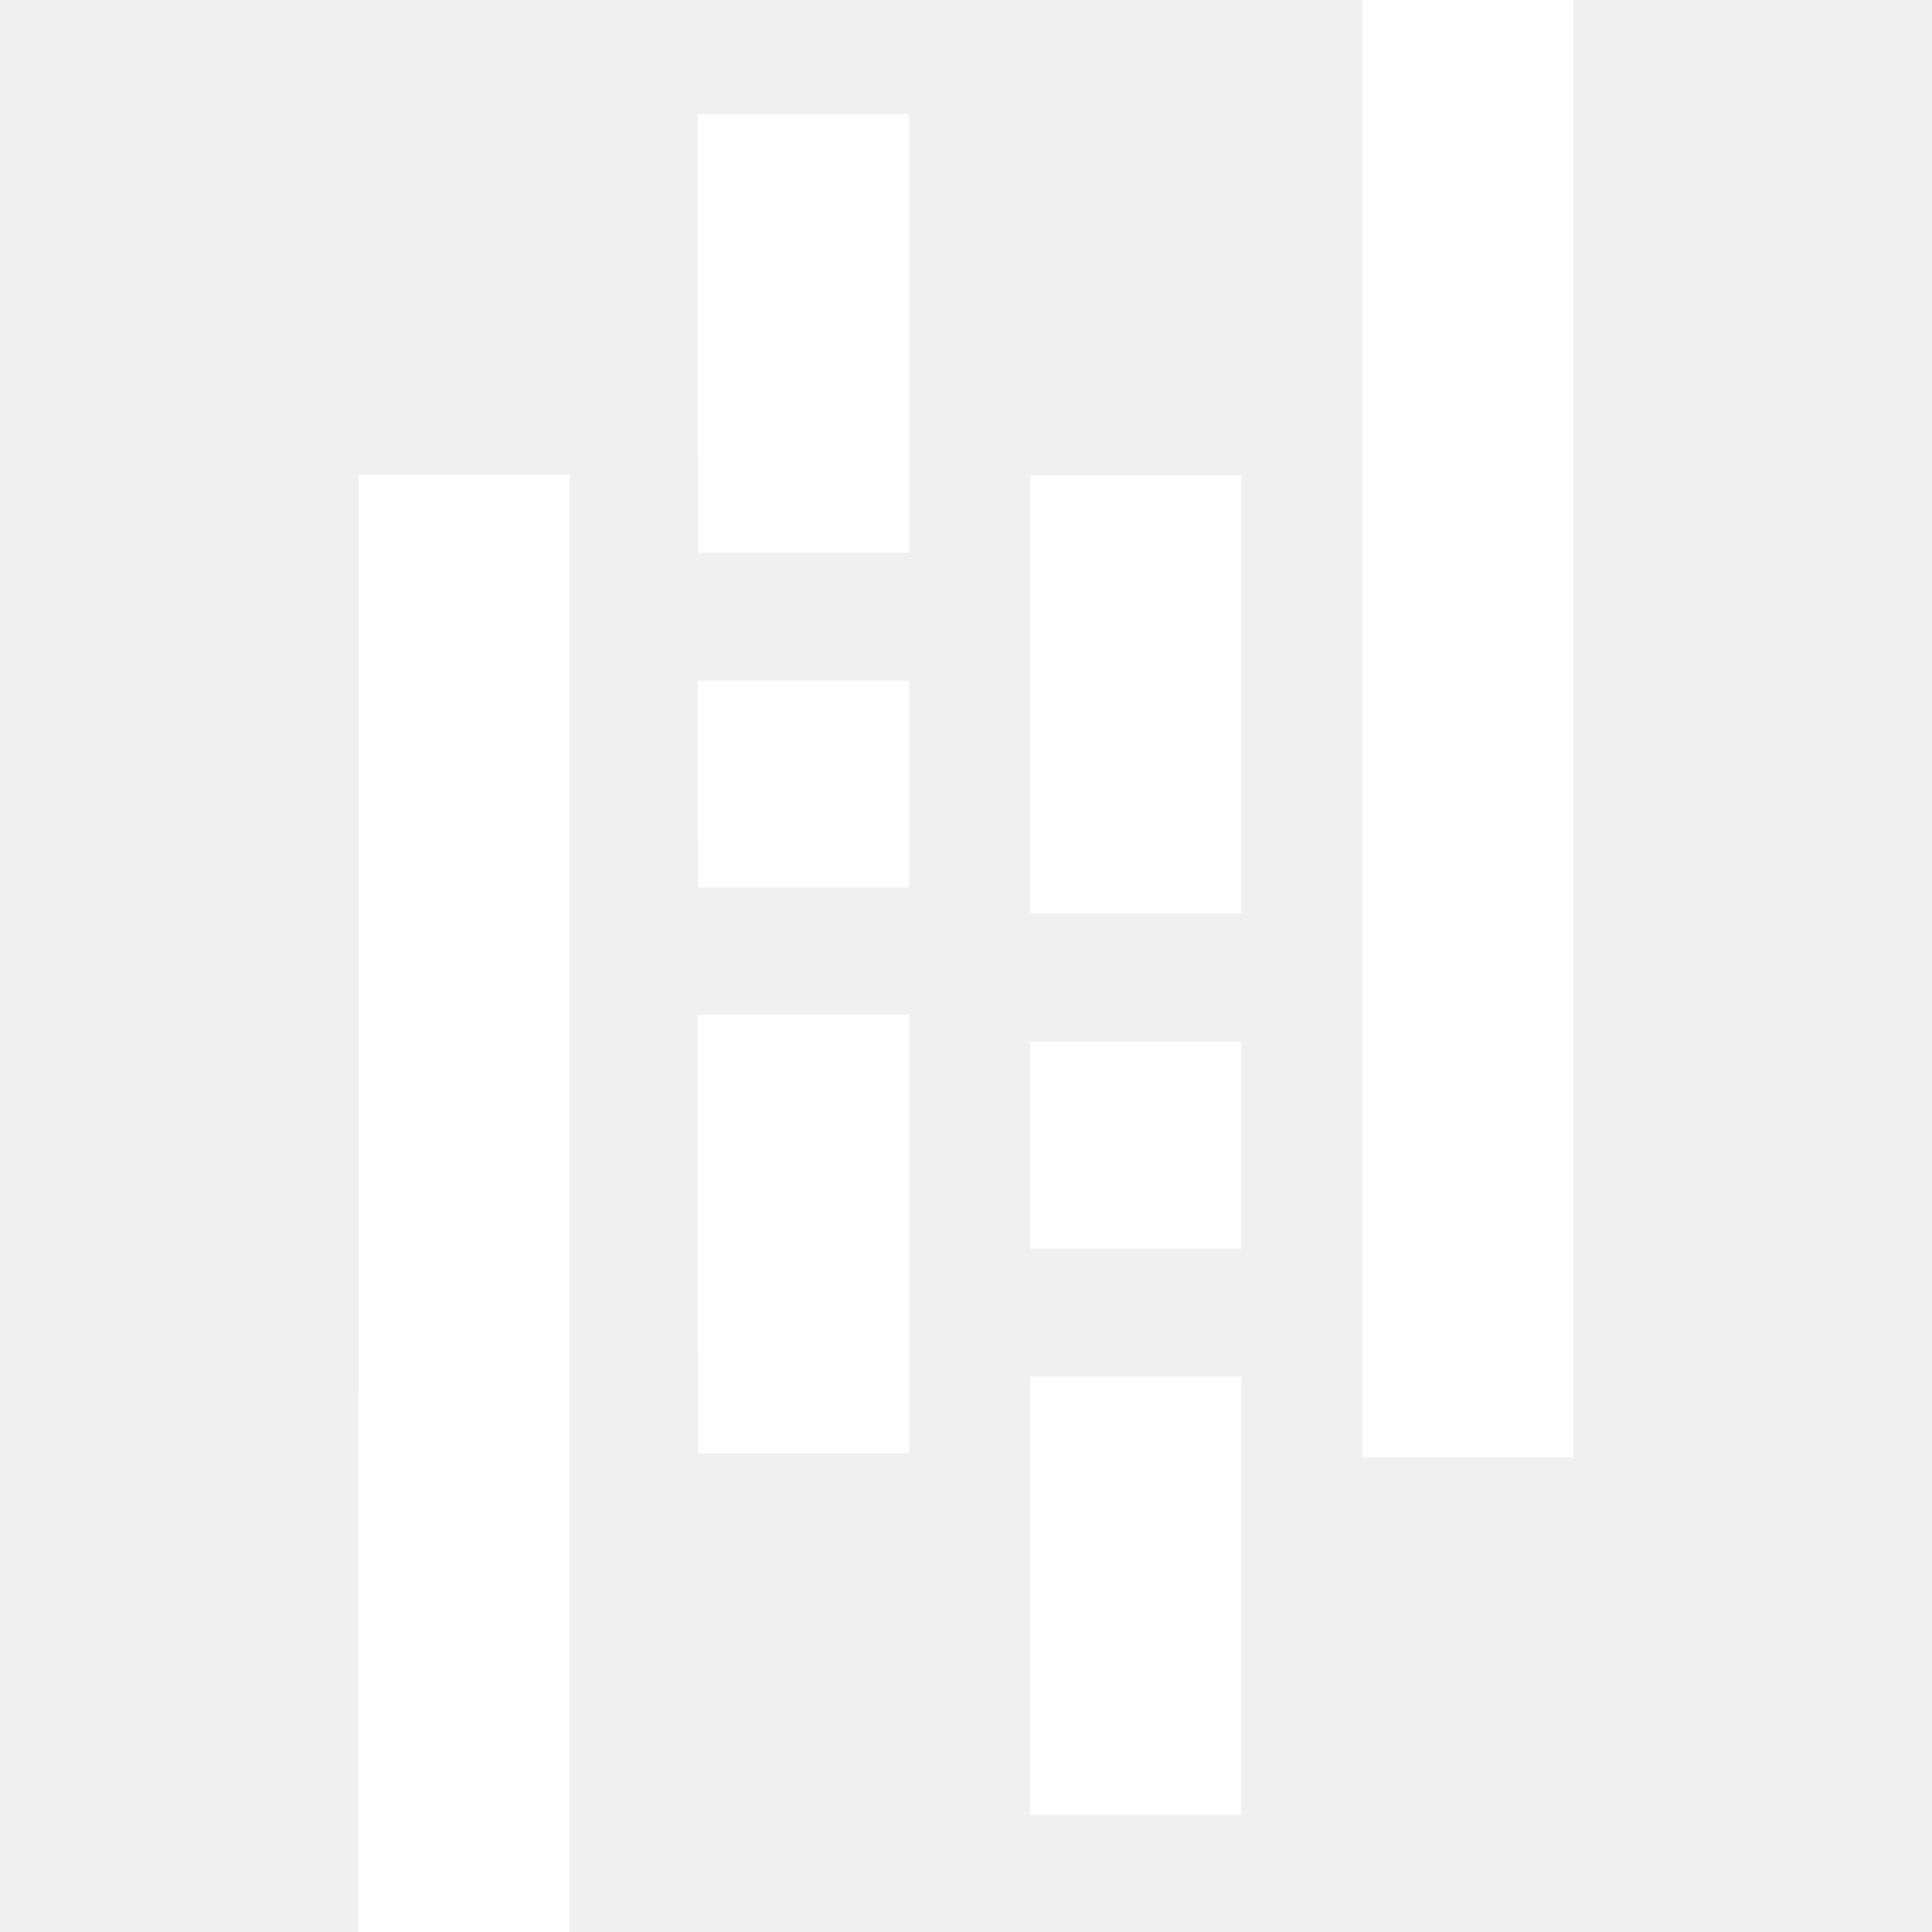
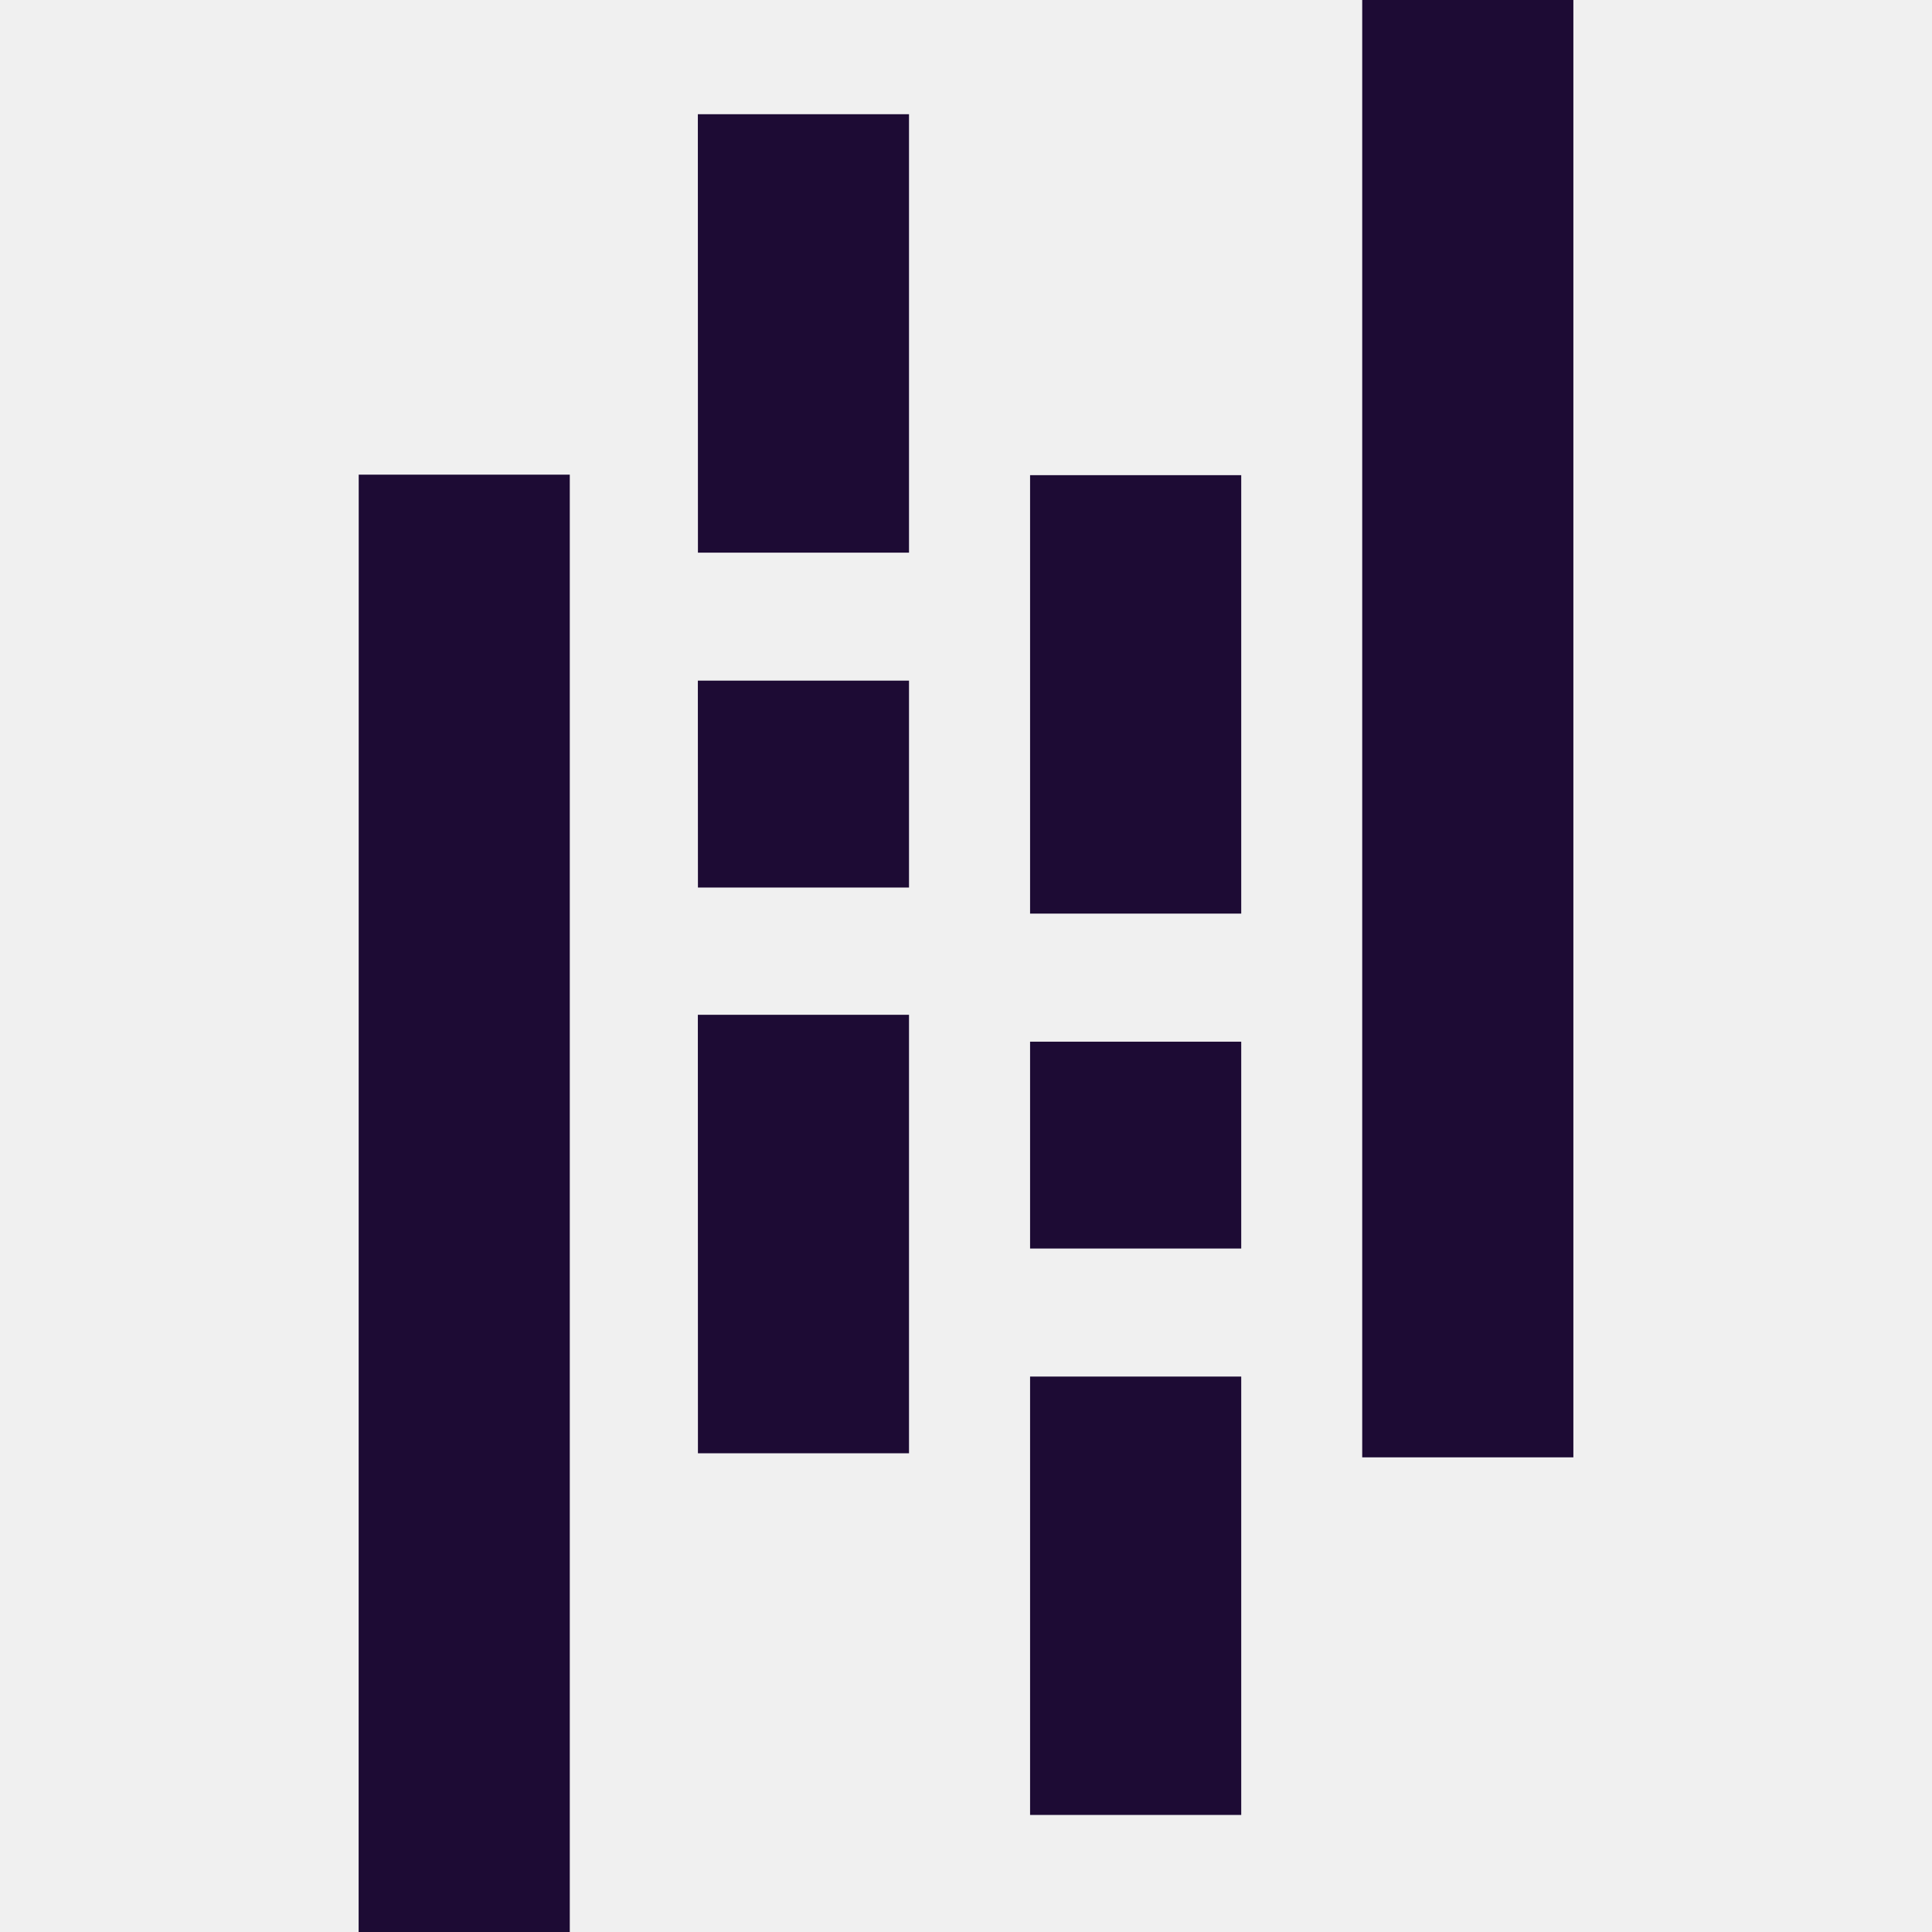
<svg xmlns="http://www.w3.org/2000/svg" role="img" viewBox="0 0 24 24">
-   <path d="M16.922 0h2.623v18.104h-2.623zm-4.126 12.94h2.623v2.57h-2.623zm0-7.037h2.623v5.446h-2.623zm0 11.197h2.623v5.446h-2.623zM4.456 5.896h2.622V24H4.455zm4.213 2.559h2.623v2.57H8.67zm0 4.151h2.623v5.447H8.67zm0-11.187h2.623v5.446H8.67Z" fill="white" />
+   <path d="M16.922 0h2.623v18.104h-2.623zm-4.126 12.94h2.623v2.57h-2.623zm0-7.037h2.623v5.446h-2.623zm0 11.197h2.623v5.446h-2.623zM4.456 5.896h2.622V24H4.455zm4.213 2.559h2.623v2.57H8.67zm0 4.151h2.623v5.447H8.67zm0-11.187h2.623v5.446H8.67Z" fill="#1D0B34" />
</svg>
